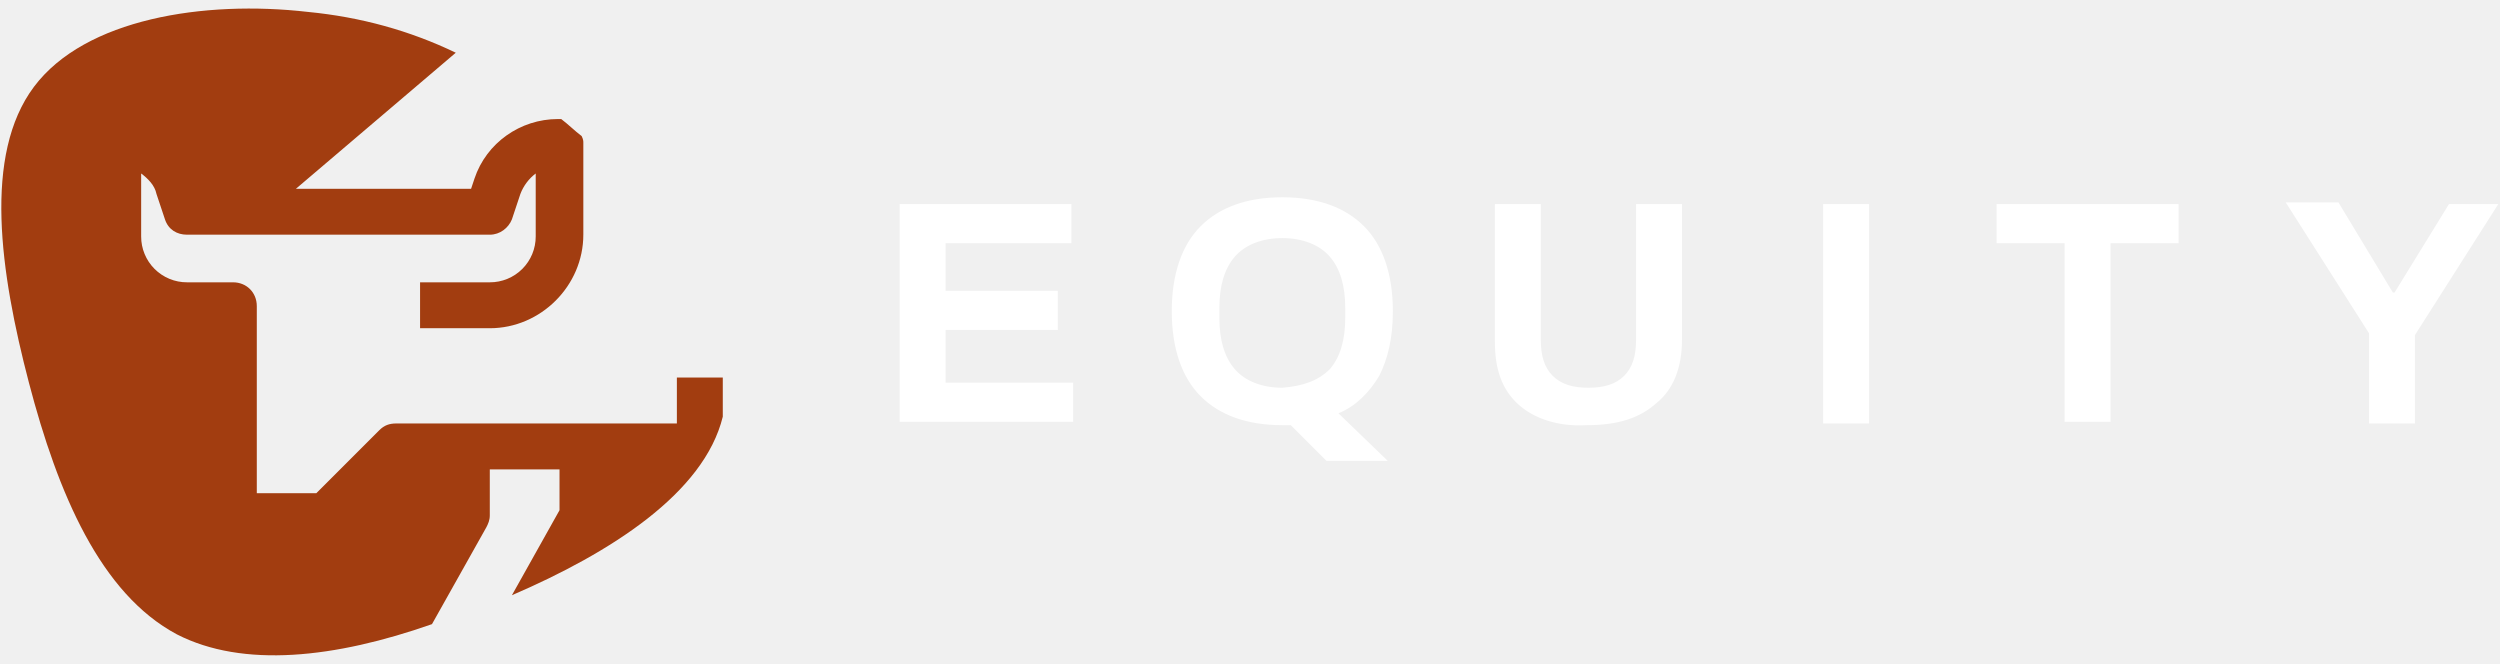
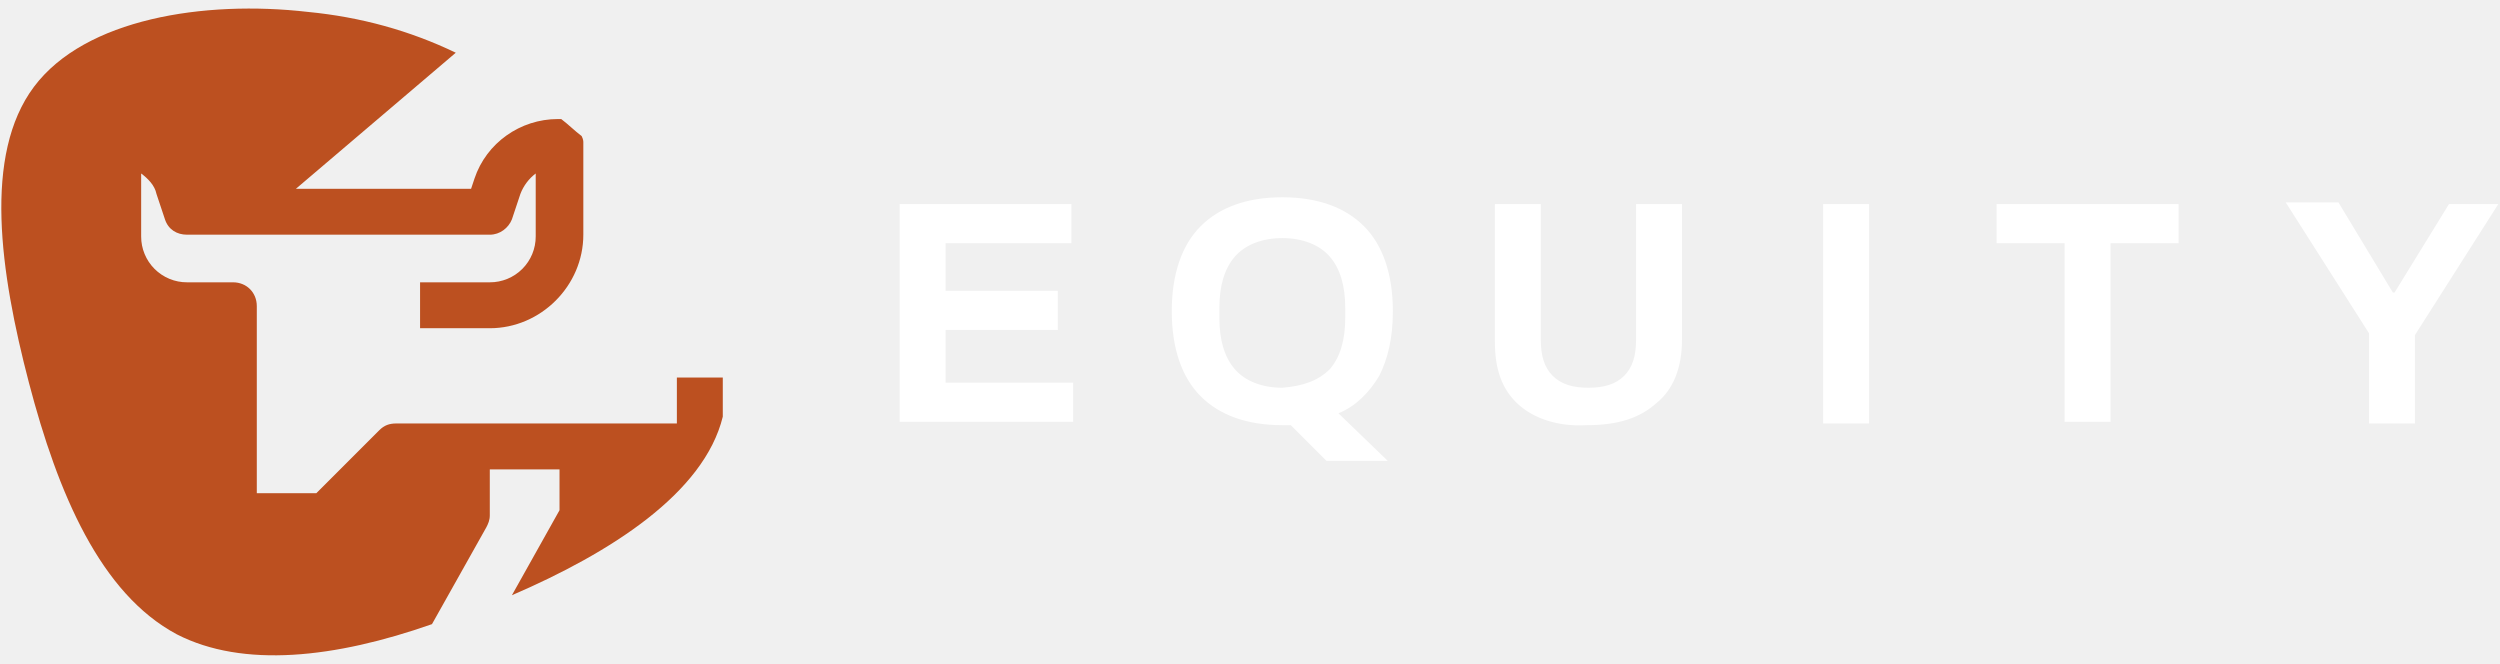
<svg xmlns="http://www.w3.org/2000/svg" width="147" height="39">
-   <path fill="#a23d10" d="M28.6 31c.1-.2.2-.4.2-.7v-2.7h4.1V30l-2.8 5c5.8-2.5 11.3-6 12.4-10.5v-2.3h-2.7v2.7H23.3c-.4 0-.7.1-1 .4L18.6 29h-3.5V18c0-.8-.6-1.4-1.4-1.4H11a2.69 2.69 0 0 1-2.7-2.7v-3.7c.4.3.8.7.9 1.2l.5 1.5c.2.6.7.9 1.3.9h17.8c.6 0 1.1-.4 1.3-.9l.5-1.5a2.73 2.73 0 0 1 .9-1.2v3.7a2.69 2.69 0 0 1-2.7 2.7h-4.1v2.7h4.1c3 0 5.5-2.5 5.5-5.5V8.4c0-.1 0-.2-.1-.4-.4-.3-.8-.7-1.2-1h-.2c-2.2 0-4.2 1.4-4.9 3.5l-.2.6H17.4l9.4-8C24.1 1.8 21.2 1 18.1.7 12 0 5 1.1 2 5.1S0 16 1.7 22.5s4.2 12.4 8.7 14.8c3.9 2 9.3 1.4 15-.6l3.2-5.7z" />
+   <path fill="#bc5020" d="M28.6 31c.1-.2.2-.4.2-.7v-2.7h4.1V30l-2.8 5c5.8-2.5 11.3-6 12.4-10.5v-2.3h-2.7v2.7H23.3c-.4 0-.7.1-1 .4L18.6 29h-3.5V18c0-.8-.6-1.4-1.4-1.4H11a2.69 2.69 0 0 1-2.7-2.7v-3.7c.4.3.8.7.9 1.2l.5 1.5c.2.6.7.9 1.3.9h17.8c.6 0 1.1-.4 1.3-.9l.5-1.5a2.73 2.73 0 0 1 .9-1.2v3.7a2.69 2.69 0 0 1-2.7 2.7h-4.1v2.7h4.1c3 0 5.5-2.5 5.5-5.5V8.4c0-.1 0-.2-.1-.4-.4-.3-.8-.7-1.2-1h-.2c-2.2 0-4.2 1.4-4.9 3.5l-.2.6H17.4l9.4-8C24.1 1.8 21.2 1 18.1.7 12 0 5 1.1 2 5.1S0 16 1.7 22.5s4.2 12.4 8.7 14.8c3.9 2 9.3 1.4 15-.6l3.2-5.7z" />
  <path fill="#fff" d="M52.9 12H63v2.3h-7.4v2.8h6.6v2.3h-6.6v3.1h7.5v2.3H52.9V12zm23 13h-.5c-2.1 0-3.7-.6-4.8-1.7s-1.7-2.8-1.7-5 .6-3.9 1.7-5 2.7-1.7 4.8-1.7 3.7.6 4.8 1.7 1.7 2.8 1.7 5c0 1.6-.3 2.8-.8 3.8-.6 1-1.4 1.8-2.4 2.2l2.9 2.8H78L75.9 25zm2.3-3.3c.6-.7.9-1.7.9-3v-.6c0-1.3-.3-2.3-.9-3S76.6 14 75.4 14s-2.2.4-2.8 1.1-.9 1.7-.9 3v.6c0 1.3.3 2.3.9 3s1.6 1.1 2.8 1.1c1.2-.1 2.1-.4 2.8-1.1zm11.1 2.1c-1-.9-1.4-2.1-1.4-3.7V12h2.7v8c0 .9.2 1.6.7 2.1s1.2.7 2.1.7 1.6-.2 2.1-.7.7-1.2.7-2.1v-8h2.7v8c0 1.6-.5 2.9-1.5 3.7-1 .9-2.3 1.3-4.1 1.3-1.7.1-3.1-.4-4-1.2zM107.2 12h2.7v12.9h-2.7V12zm14.2 2.3h-4V12h10.7v2.3h-4v10.5h-2.7V14.3zm17.9 5.3-4.9-7.7h3.1l3.2 5.3h.1L144 12h2.9l-4.9 7.7v5.2h-2.7v-5.3z" />
</svg>
